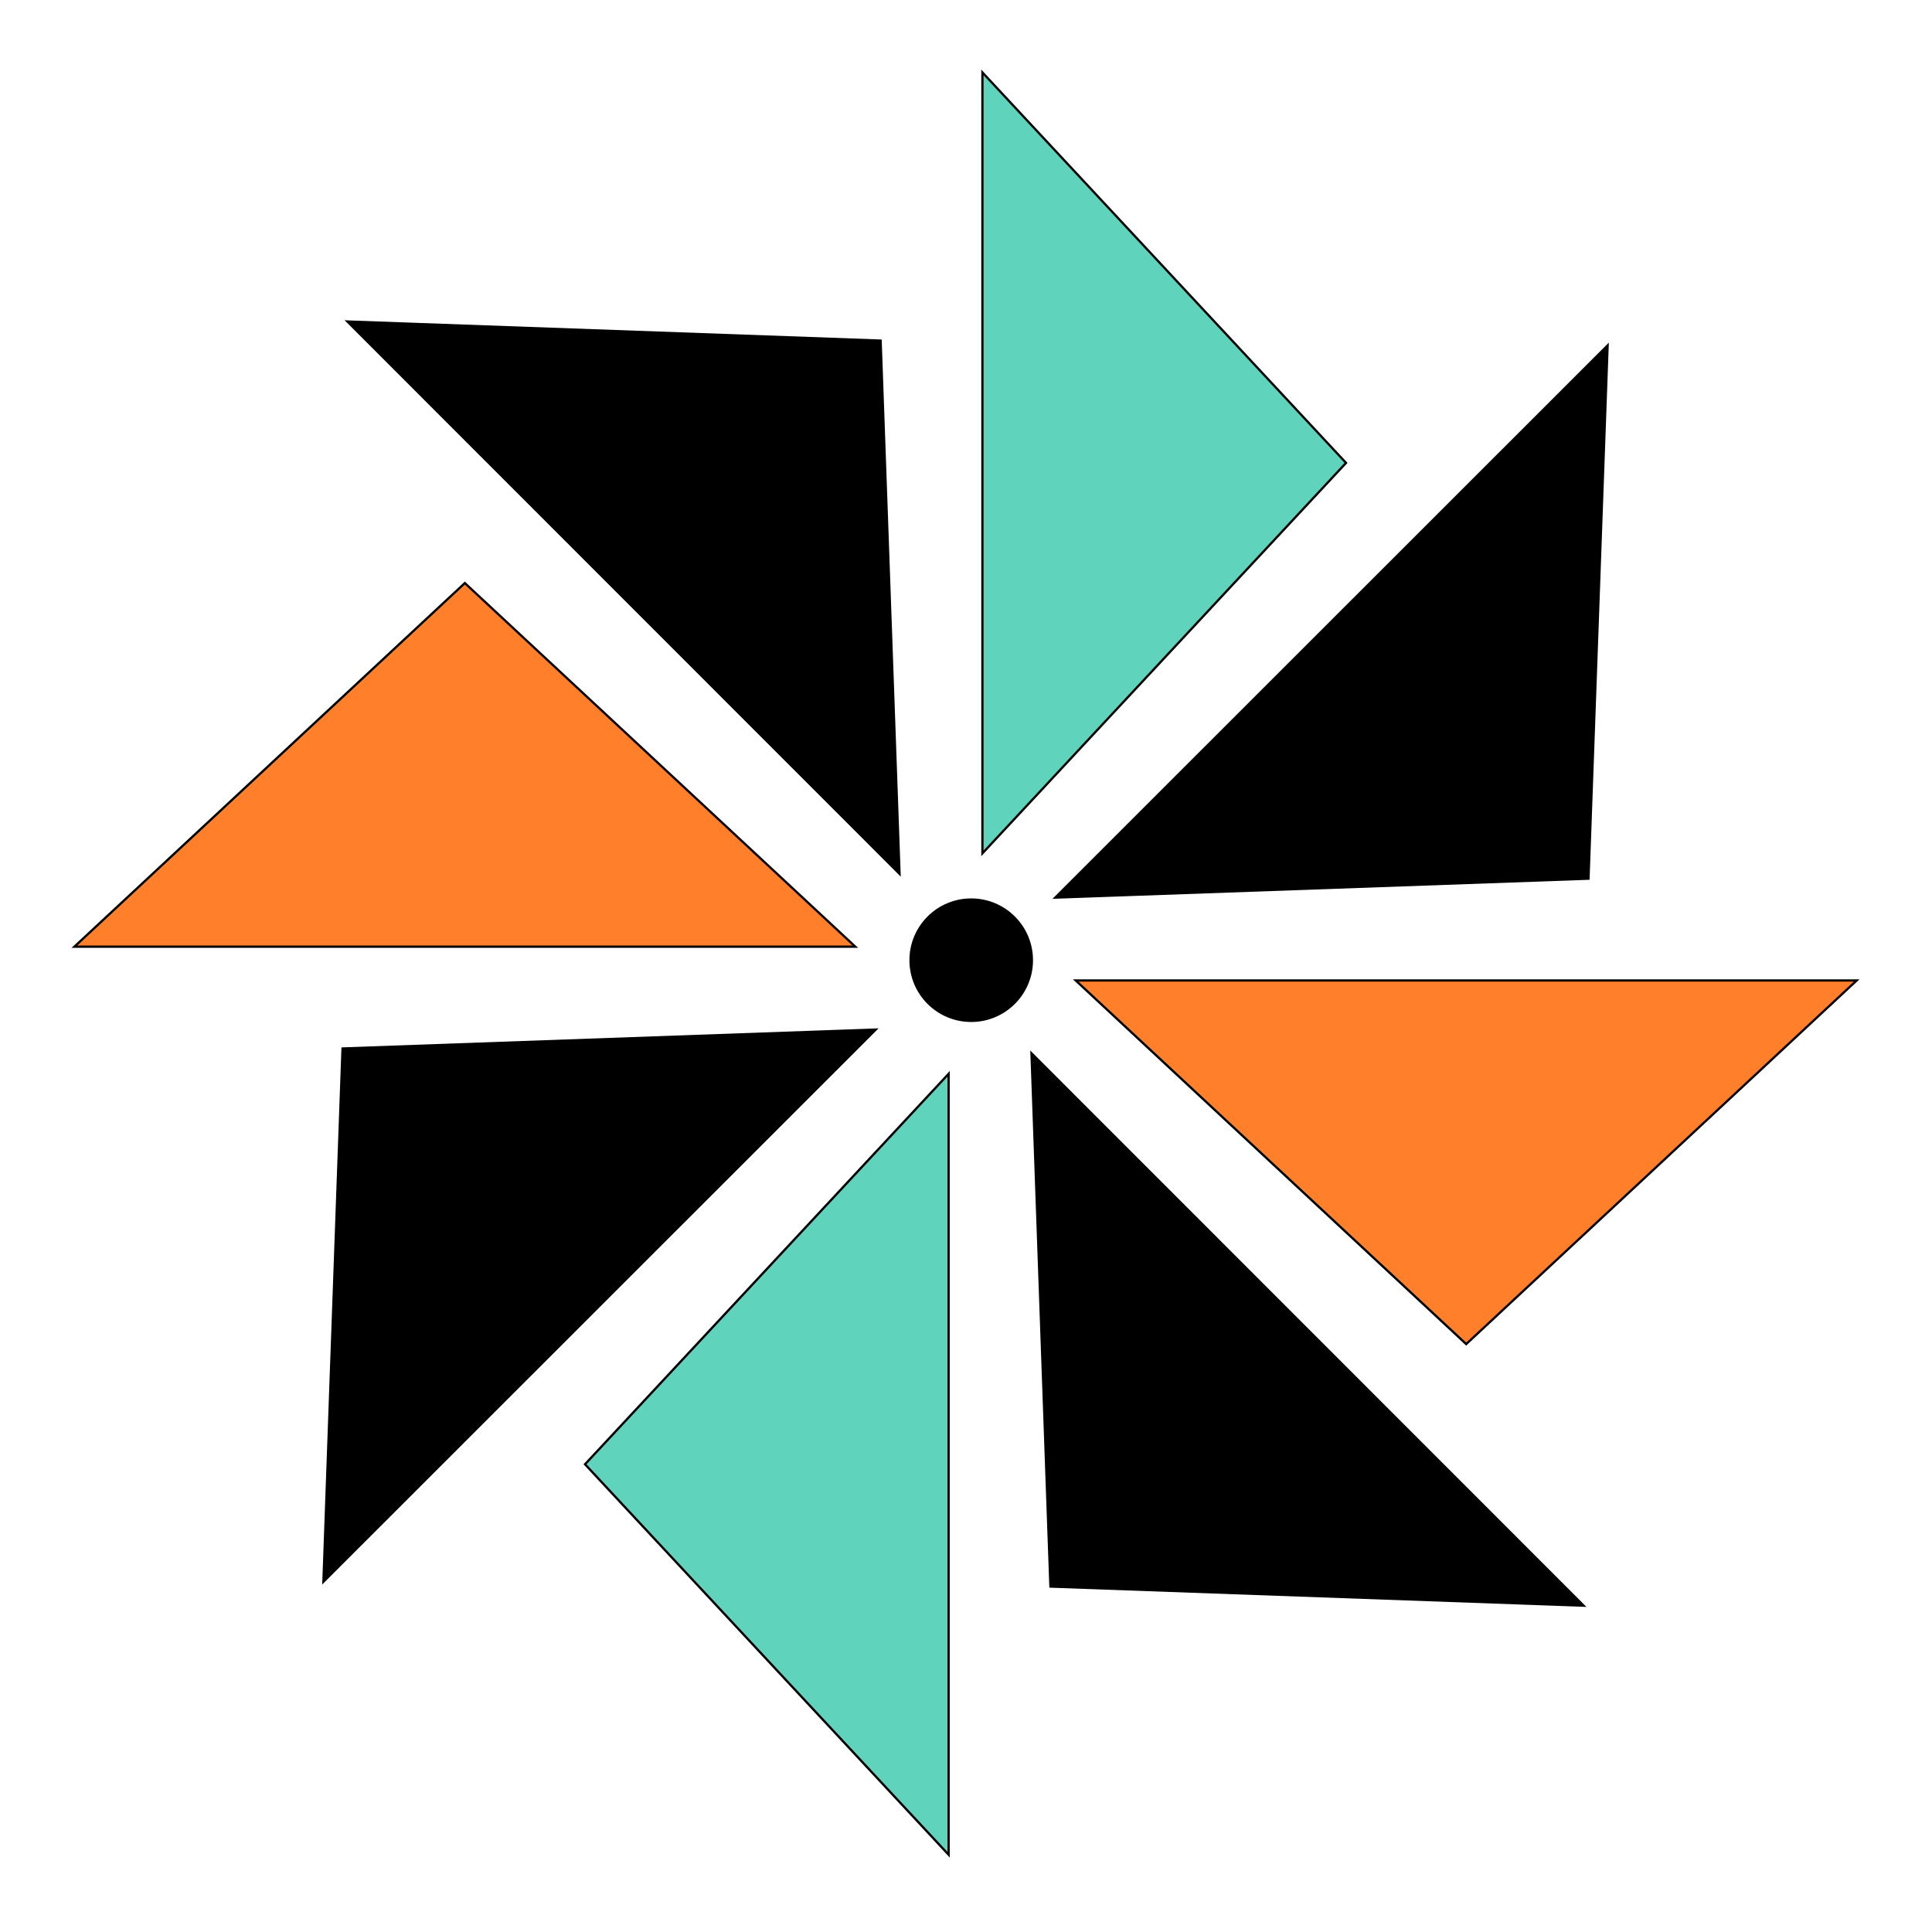
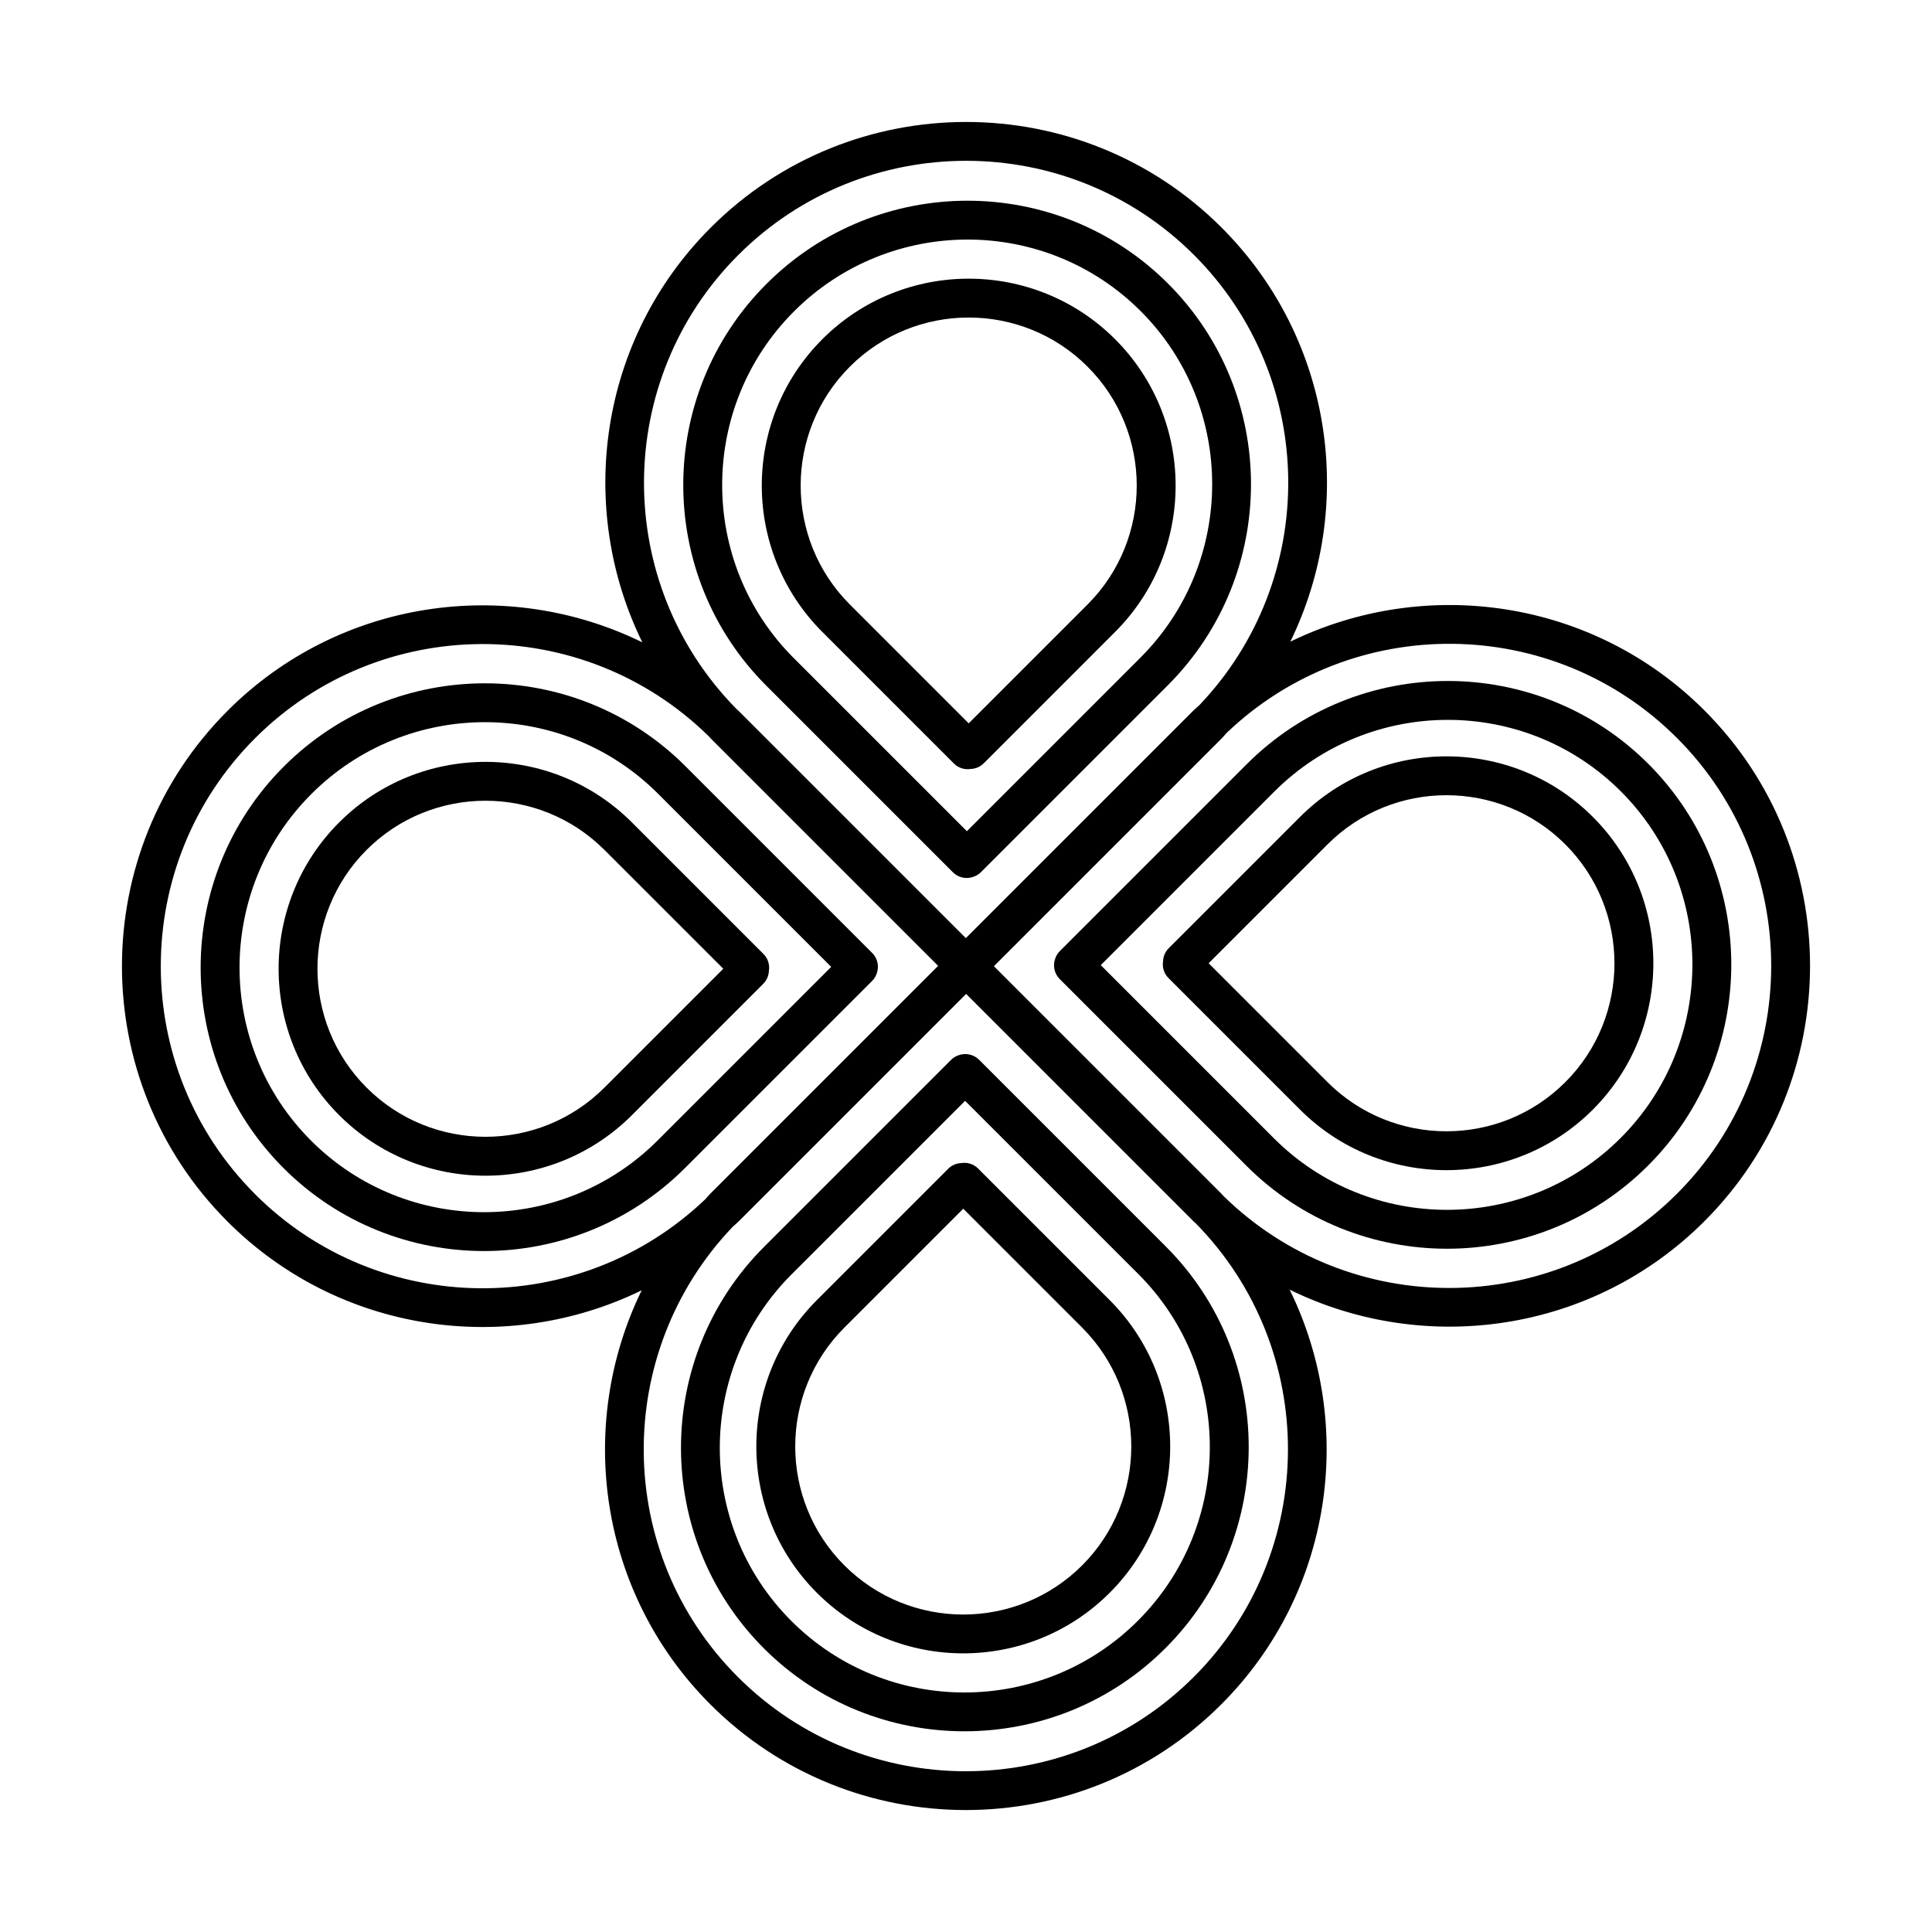
- <svg xmlns="http://www.w3.org/2000/svg" width="1200pt" height="1200pt" version="1.1" viewBox="0 0 1200 1200" id="svg30">
-   <defs id="defs34" />
-   <g stroke="#000" stroke-miterlimit="10" stroke-width="1.167" id="g28">
-     <path transform="scale(1.2)" d="m696.7 239.6-188.2-202.1v404.2z" id="path10" style="fill:#5fd3bc" />
-     <path transform="scale(1.2)" d="m822.2 454.8 9.899-276-285.9 285.8z" id="path12" />
-     <path transform="scale(1.2)" d="m758.9 695.7 202.1-188.2h-404.2z" id="path14" style="fill:#ff7f2a" />
-     <path transform="scale(1.2)" d="m543.7 821.2 276 9.899-285.8-285.9z" id="path16" />
-     <path transform="scale(1.2)" d="m302.8 757.9 188.2 202.1v-404.2z" id="path18" style="fill:#5fd3bc" />
-     <path transform="scale(1.2)" d="m177.3 542.7-9.902 276 285.9-285.8z" id="path20" />
-     <path transform="scale(1.2)" d="m240.6 301.8-202.1 188.2h404.2z" id="path22" style="fill:#ff7f2a" />
-     <path transform="scale(1.2)" d="m455.8 176.3-276-9.899 285.8 285.9z" id="path24" />
-     <path transform="scale(1.2)" d="m534.1 497c0 17.344-14.059 31.4-31.403 31.4-17.34 0-31.4-14.056-31.4-31.4 0-17.34 14.059-31.4 31.4-31.4 17.344 0 31.403 14.059 31.403 31.4" id="path26" />
+ <svg xmlns="http://www.w3.org/2000/svg" width="1200pt" height="1200pt" version="1.1" viewBox="0 0 1200 1200">
+   <g>
+     <path d="m477.58 602.98c0.602-3.688-0.531-7.629-3.379-10.457l-81.703-81.703c-50.125-50.125-131.69-50.145-181.84-0.016-50.145 50.125-50.145 131.71 0 181.85 50.145 50.145 131.69 50.125 181.84-0.016l81.566-81.566c2.231-2.25 3.394-5.148 3.516-8.094zm-28.336-1.27-73.836 73.836c-40.715 40.715-106.97 40.715-147.69 0.016-40.715-40.715-40.715-106.97 0-147.69 40.695-40.695 106.97-40.695 147.69 0.016z" />
+     <path d="m541.64 609.34c1.371-1.371 2.332-2.984 2.898-4.68 1.578-4.285 0.668-9.293-2.793-12.754l-115.99-115.99c-68.727-68.727-180.63-68.656-249.46 0.172s-68.898 180.72-0.172 249.46c68.727 68.742 180.63 68.656 249.46-0.172 0.016 0 116.05-116.04 116.05-116.04zm-348.43 99.137c-59.312-59.312-59.23-155.9 0.188-215.31 59.418-59.418 156-59.484 215.31-0.188l107.57 107.57-107.74 107.74c-59.414 59.414-156.03 59.5-215.33 0.188z" />
+     <path d="m692.61 210.69c-50.125-50.125-131.71-50.145-181.85 0-50.145 50.145-50.125 131.69 0.016 181.84l81.703 81.703c2.848 2.848 6.769 3.977 10.457 3.379 2.949-0.102 5.848-1.285 8.09-3.516l81.566-81.566c50.145-50.129 50.145-131.71 0.02-181.84zm-164.76 164.76c-40.715-40.715-40.715-106.97-0.016-147.69 40.715-40.715 106.97-40.715 147.69 0 40.695 40.695 40.695 106.97-0.016 147.69l-73.836 73.836c0.012 0-73.82-73.836-73.82-73.836z" />
+     <path d="m604.63 544.58c1.695-0.566 3.324-1.543 4.68-2.898l116.04-116.04c68.828-68.828 68.898-180.72 0.172-249.46-68.727-68.742-180.62-68.676-249.46 0.172-68.848 68.848-68.898 180.72-0.172 249.46l115.99 115.99c3.445 3.445 8.449 4.371 12.754 2.777zm-111.65-135.86c-59.312-59.312-59.23-155.9 0.188-215.31 59.418-59.418 156-59.484 215.31-0.188 59.312 59.312 59.23 155.9-0.188 215.31l-107.74 107.74z" />
+     <path d="m807.48 507.39-81.566 81.566c-2.246 2.246-3.41 5.144-3.516 8.09-0.602 3.688 0.531 7.629 3.379 10.457l81.703 81.703c50.125 50.125 131.69 50.145 181.84 0.016 50.145-50.145 50.145-131.71 0-181.85-50.145-50.141-131.71-50.105-181.84 0.02zm164.76 164.76c-40.695 40.695-106.97 40.695-147.69-0.016l-73.836-73.836 73.836-73.836c40.715-40.715 106.97-40.715 147.69-0.016 40.699 40.734 40.715 106.99 0 147.7z" />
+     <path d="m774.36 474.65-116.04 116.04c-1.371 1.371-2.332 2.984-2.898 4.68-1.578 4.285-0.668 9.293 2.793 12.754l115.99 115.99c68.727 68.727 180.63 68.656 249.46-0.172 68.828-68.828 68.898-180.72 0.172-249.46-68.723-68.742-180.63-68.676-249.48 0.172zm232.22 232.2c-59.398 59.398-156 59.484-215.31 0.188l-107.57-107.57 107.74-107.74c59.398-59.398 156-59.484 215.31-0.188 59.312 59.312 59.227 155.91-0.172 215.31z" />
+     <path d="m801.43 398.57c40.887-83.727 26.793-187.73-42.668-257.21-87.48-87.48-229.84-87.48-317.3 0-69.582 69.582-83.621 173.81-42.496 257.61-83.793-41.125-188.02-27.086-257.61 42.496-87.48 87.48-87.48 229.84 0 317.3 69.48 69.48 173.48 83.57 257.21 42.668-40.887 83.727-26.793 187.73 42.668 257.21 87.48 87.48 229.84 87.48 317.3 0 69.582-69.582 83.621-173.81 42.496-257.61 83.793 41.125 188.02 27.086 257.61-42.496 87.48-87.48 87.48-229.84 0-317.3-69.48-69.461-173.49-83.535-257.21-42.668zm-342.91-240.14c78.07-78.07 205.1-78.07 283.16 0 76.922 76.922 77.898 201.29 3.223 279.6-1.164 1.113-2.418 2.074-3.547 3.207l-141.45 141.45-141.24-141.24c-0.445-0.445-0.926-0.805-1.371-1.234-76.785-78.156-76.406-204.16 1.215-281.78zm-300.1 583.27c-78.07-78.07-78.07-205.1 0-283.16 77.621-77.621 203.62-77.984 281.79-1.234 0.445 0.445 0.805 0.926 1.234 1.371l141.24 141.24-141.45 141.45c-1.148 1.148-2.109 2.398-3.207 3.547-78.34 74.676-202.7 73.715-279.61-3.203zm583.04 299.9c-78.07 78.07-205.1 78.07-283.16 0-76.922-76.922-77.898-201.29-3.223-279.6 1.164-1.113 2.418-2.074 3.547-3.207l141.45-141.45 141.24 141.24c0.445 0.445 0.926 0.805 1.371 1.234 76.77 78.141 76.41 204.14-1.215 281.78zm300.11-300.12c-77.621 77.621-203.62 77.984-281.79 1.234-0.445-0.445-0.805-0.926-1.234-1.371l-141.22-141.22 141.45-141.45c1.148-1.148 2.109-2.398 3.207-3.547 78.309-74.676 202.68-73.695 279.6 3.223 78.062 78.047 78.062 205.06-0.004 283.13z" />
+     <path d="m507.38 989.33c50.125 50.125 131.71 50.145 181.85 0s50.125-131.69-0.016-181.84l-81.703-81.703c-2.848-2.848-6.769-3.977-10.457-3.379-2.949 0.102-5.848 1.285-8.09 3.516l-81.566 81.566c-50.164 50.145-50.164 131.71-0.02 181.84zm164.74-164.74c40.715 40.715 40.715 106.97 0.016 147.69-40.715 40.715-106.97 40.715-147.69 0-40.695-40.695-40.695-106.97 0.016-147.69l73.836-73.836z" />
+     <path d="m595.36 655.44c-1.695 0.566-3.324 1.543-4.68 2.898l-116.04 116.04c-68.828 68.828-68.898 180.72-0.172 249.46 68.727 68.742 180.63 68.656 249.46-0.172s68.898-180.72 0.172-249.46l-115.99-115.99c-3.465-3.43-8.469-4.356-12.754-2.777zm111.65 135.86c59.312 59.312 59.23 155.9-0.188 215.31-59.418 59.418-156 59.504-215.31 0.188-59.312-59.312-59.23-155.9 0.188-215.31l107.74-107.74z" />
  </g>
</svg>
